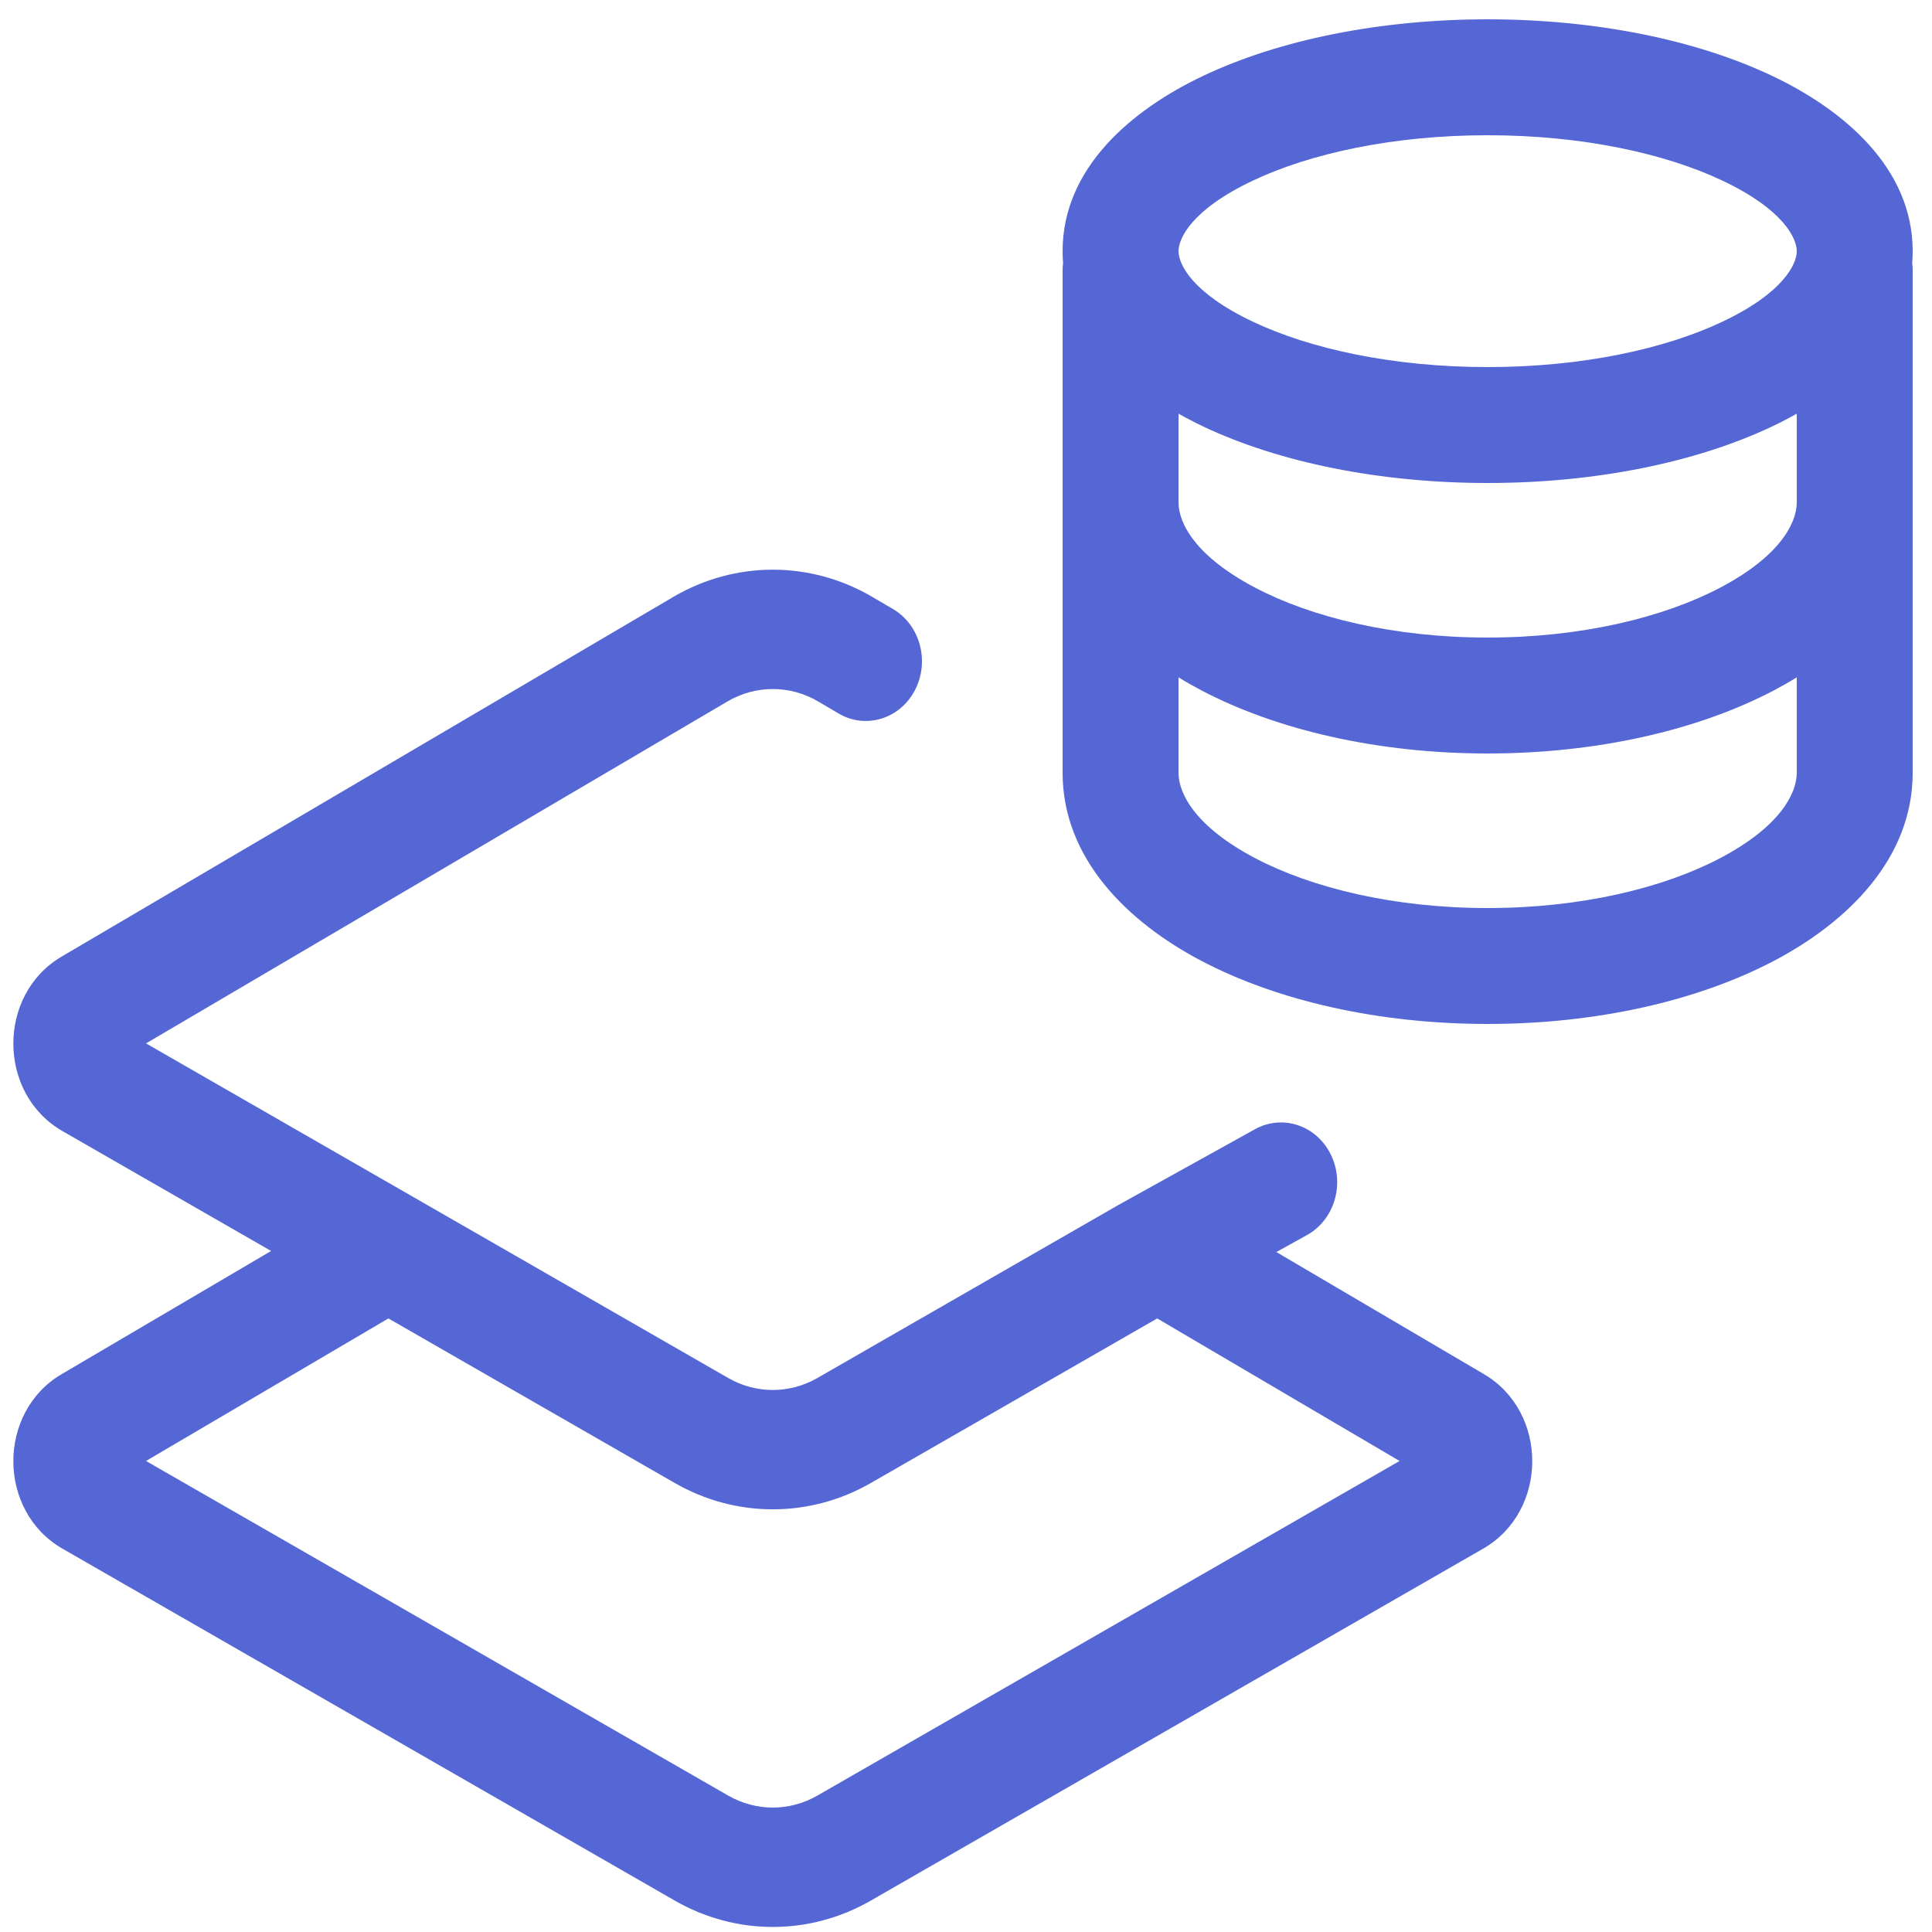
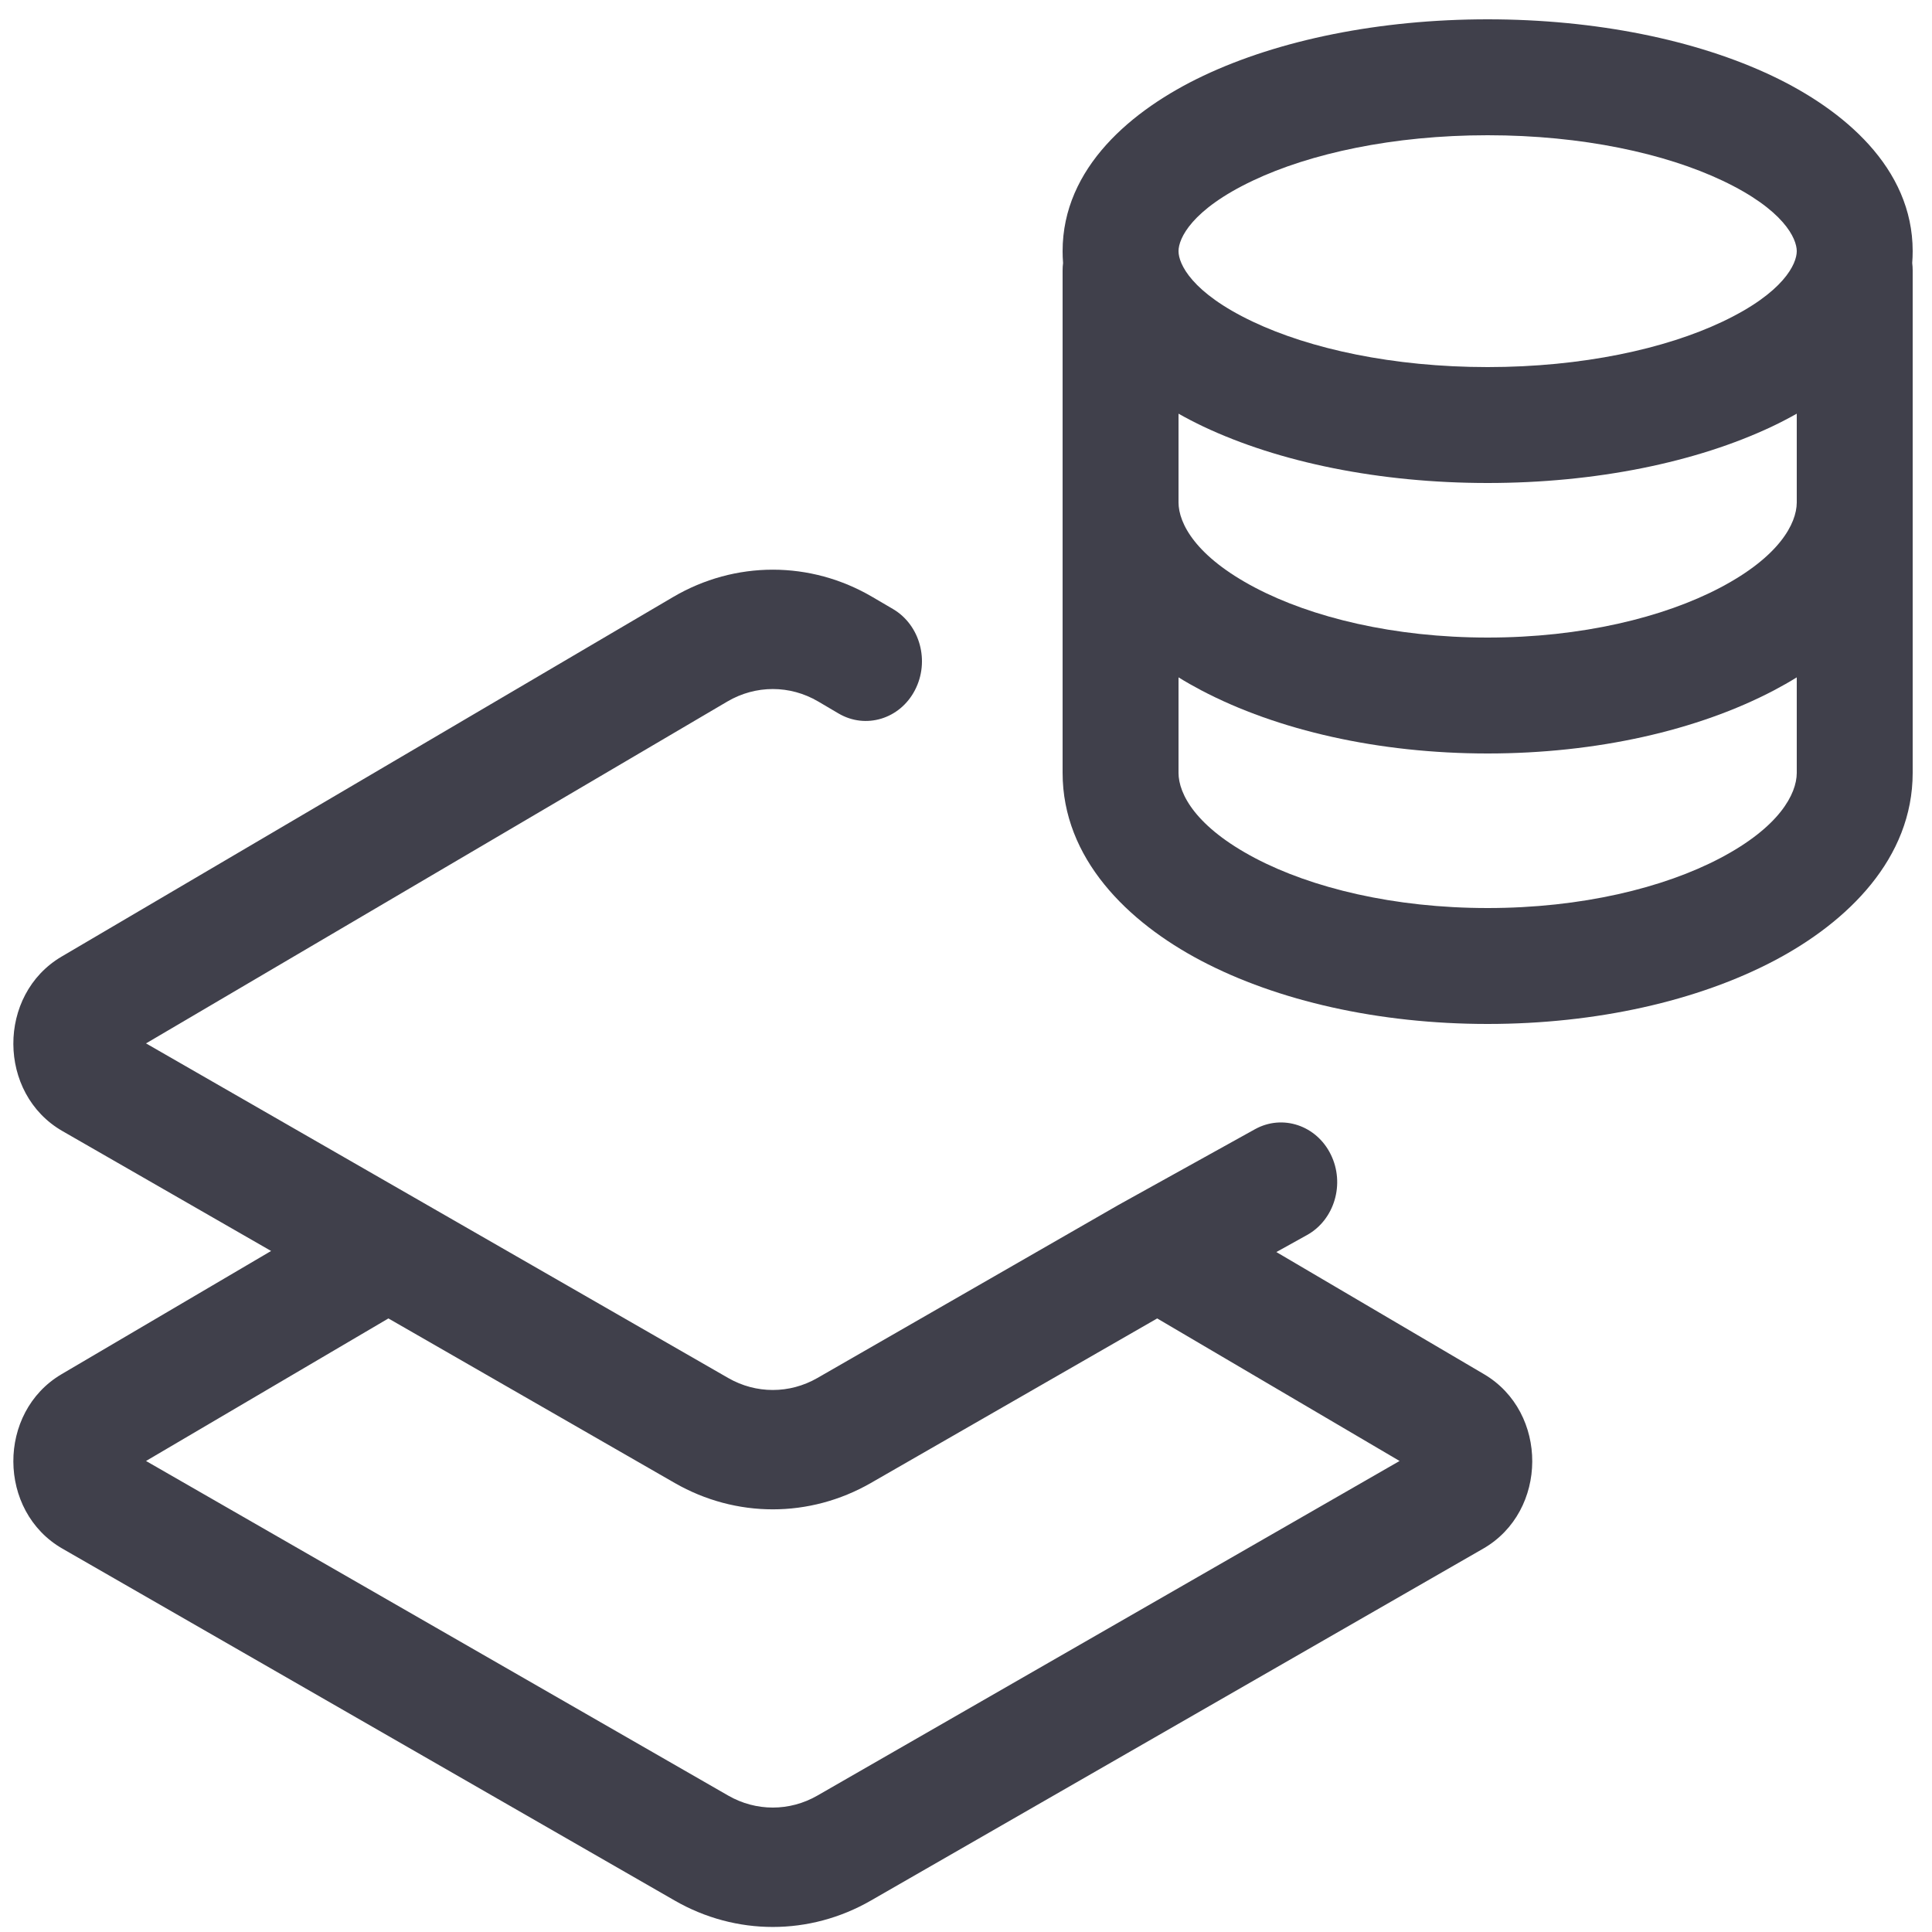
<svg xmlns="http://www.w3.org/2000/svg" width="50" height="50" viewBox="0 0 50 50" fill="none">
-   <path fill-rule="evenodd" clip-rule="evenodd" d="M38.5 0.5C35.705 0.5 33.101 1.033 31.14 1.962C29.294 2.837 27.5 4.34 27.5 6.5C27.5 6.604 27.504 6.706 27.512 6.807C27.504 6.87 27.5 6.935 27.5 7V20C27.5 22.215 29.178 23.86 31.084 24.863C33.059 25.902 35.683 26.5 38.5 26.5C41.317 26.5 43.941 25.902 45.916 24.863C47.822 23.86 49.5 22.215 49.5 20L49.5 13.014C49.5 13.009 49.5 13.005 49.5 13L49.5 7C49.5 6.935 49.496 6.87 49.488 6.807C49.496 6.706 49.5 6.604 49.5 6.5C49.5 4.34 47.706 2.837 45.86 1.962C43.899 1.033 41.295 0.5 38.5 0.5ZM46.5 10.706C46.289 10.825 46.075 10.936 45.86 11.038C43.899 11.966 41.295 12.5 38.5 12.5C35.705 12.5 33.101 11.966 31.14 11.038C30.925 10.936 30.711 10.825 30.5 10.706V13C30.5 13.547 30.948 14.402 32.481 15.208C33.945 15.978 36.07 16.5 38.5 16.5C40.93 16.5 43.056 15.978 44.519 15.208C46.045 14.405 46.496 13.554 46.5 13.007V10.706ZM46.5 17.53C46.309 17.648 46.114 17.759 45.916 17.863C43.941 18.902 41.317 19.5 38.5 19.5C35.683 19.5 33.059 18.902 31.084 17.863C30.886 17.759 30.691 17.648 30.5 17.53V20C30.5 20.547 30.948 21.401 32.481 22.208C33.945 22.978 36.07 23.5 38.5 23.5C40.93 23.5 43.056 22.978 44.519 22.208C46.047 21.404 46.497 20.552 46.5 20.005L46.5 20L46.5 17.53ZM30.5 6.5C30.5 6.174 30.833 5.428 32.425 4.674C33.902 3.974 36.048 3.5 38.5 3.5C40.952 3.5 43.098 3.974 44.575 4.674C46.167 5.428 46.5 6.174 46.5 6.5C46.5 6.826 46.167 7.572 44.575 8.326C43.098 9.026 40.952 9.5 38.5 9.5C36.048 9.5 33.902 9.026 32.425 8.326C30.833 7.572 30.5 6.826 30.5 6.5Z" fill="#5567d5" />
-   <path fill-rule="evenodd" clip-rule="evenodd" d="M1.616 29.272C-0.069 28.304 -0.08 25.741 1.595 24.756L17.418 15.452C19.024 14.507 20.976 14.507 22.582 15.452L23.111 15.762C23.813 16.175 24.067 17.115 23.678 17.862C23.29 18.608 22.405 18.878 21.702 18.465L21.174 18.154C20.444 17.725 19.557 17.725 18.826 18.154L3.779 27.003L18.847 35.663C19.566 36.076 20.434 36.076 21.153 35.663L28.942 31.186L32.479 29.224C33.191 28.83 34.07 29.123 34.441 29.879C34.813 30.635 34.537 31.568 33.825 31.963L33.032 32.403L38.405 35.563C40.08 36.548 40.069 39.111 38.384 40.079L22.537 49.187C20.954 50.097 19.046 50.097 17.463 49.187L1.616 40.079C-0.069 39.111 -0.08 36.548 1.595 35.563L7.016 32.375L1.616 29.272ZM22.537 38.38L29.948 34.121L36.221 37.81L21.153 46.47C20.434 46.883 19.566 46.883 18.847 46.47L3.779 37.81L10.052 34.121L17.463 38.38C19.046 39.289 20.954 39.289 22.537 38.38Z" fill="#5567d5" />
+   <path fill-rule="evenodd" clip-rule="evenodd" d="M38.5 0.5C35.705 0.5 33.101 1.033 31.14 1.962C29.294 2.837 27.5 4.34 27.5 6.5C27.5 6.604 27.504 6.706 27.512 6.807C27.504 6.87 27.5 6.935 27.5 7V20C27.5 22.215 29.178 23.86 31.084 24.863C33.059 25.902 35.683 26.5 38.5 26.5C41.317 26.5 43.941 25.902 45.916 24.863C47.822 23.86 49.5 22.215 49.5 20L49.5 13.014C49.5 13.009 49.5 13.005 49.5 13L49.5 7C49.5 6.935 49.496 6.87 49.488 6.807C49.496 6.706 49.5 6.604 49.5 6.5C49.5 4.34 47.706 2.837 45.86 1.962C43.899 1.033 41.295 0.5 38.5 0.5ZM46.5 10.706C46.289 10.825 46.075 10.936 45.86 11.038C43.899 11.966 41.295 12.5 38.5 12.5C35.705 12.5 33.101 11.966 31.14 11.038C30.925 10.936 30.711 10.825 30.5 10.706V13C30.5 13.547 30.948 14.402 32.481 15.208C33.945 15.978 36.07 16.5 38.5 16.5C40.93 16.5 43.056 15.978 44.519 15.208C46.045 14.405 46.496 13.554 46.5 13.007V10.706ZM46.5 17.53C46.309 17.648 46.114 17.759 45.916 17.863C43.941 18.902 41.317 19.5 38.5 19.5C35.683 19.5 33.059 18.902 31.084 17.863C30.886 17.759 30.691 17.648 30.5 17.53V20C30.5 20.547 30.948 21.401 32.481 22.208C33.945 22.978 36.07 23.5 38.5 23.5C40.93 23.5 43.056 22.978 44.519 22.208C46.047 21.404 46.497 20.552 46.5 20.005L46.5 20L46.5 17.53ZM30.5 6.5C30.5 6.174 30.833 5.428 32.425 4.674C33.902 3.974 36.048 3.5 38.5 3.5C40.952 3.5 43.098 3.974 44.575 4.674C46.167 5.428 46.5 6.174 46.5 6.5C46.5 6.826 46.167 7.572 44.575 8.326C43.098 9.026 40.952 9.5 38.5 9.5C36.048 9.5 33.902 9.026 32.425 8.326C30.833 7.572 30.5 6.826 30.5 6.5Z" fill="#40404B" />
+   <path fill-rule="evenodd" clip-rule="evenodd" d="M1.616 29.272C-0.069 28.304 -0.08 25.741 1.595 24.756L17.418 15.452C19.024 14.507 20.976 14.507 22.582 15.452L23.111 15.762C23.813 16.175 24.067 17.115 23.678 17.862C23.29 18.608 22.405 18.878 21.702 18.465L21.174 18.154C20.444 17.725 19.557 17.725 18.826 18.154L3.779 27.003L18.847 35.663C19.566 36.076 20.434 36.076 21.153 35.663L28.942 31.186L32.479 29.224C33.191 28.83 34.07 29.123 34.441 29.879C34.813 30.635 34.537 31.568 33.825 31.963L33.032 32.403L38.405 35.563C40.08 36.548 40.069 39.111 38.384 40.079L22.537 49.187C20.954 50.097 19.046 50.097 17.463 49.187L1.616 40.079C-0.069 39.111 -0.08 36.548 1.595 35.563L7.016 32.375L1.616 29.272ZM22.537 38.38L29.948 34.121L36.221 37.81L21.153 46.47C20.434 46.883 19.566 46.883 18.847 46.47L3.779 37.81L10.052 34.121L17.463 38.38C19.046 39.289 20.954 39.289 22.537 38.38Z" fill="#40404B" />
</svg>
